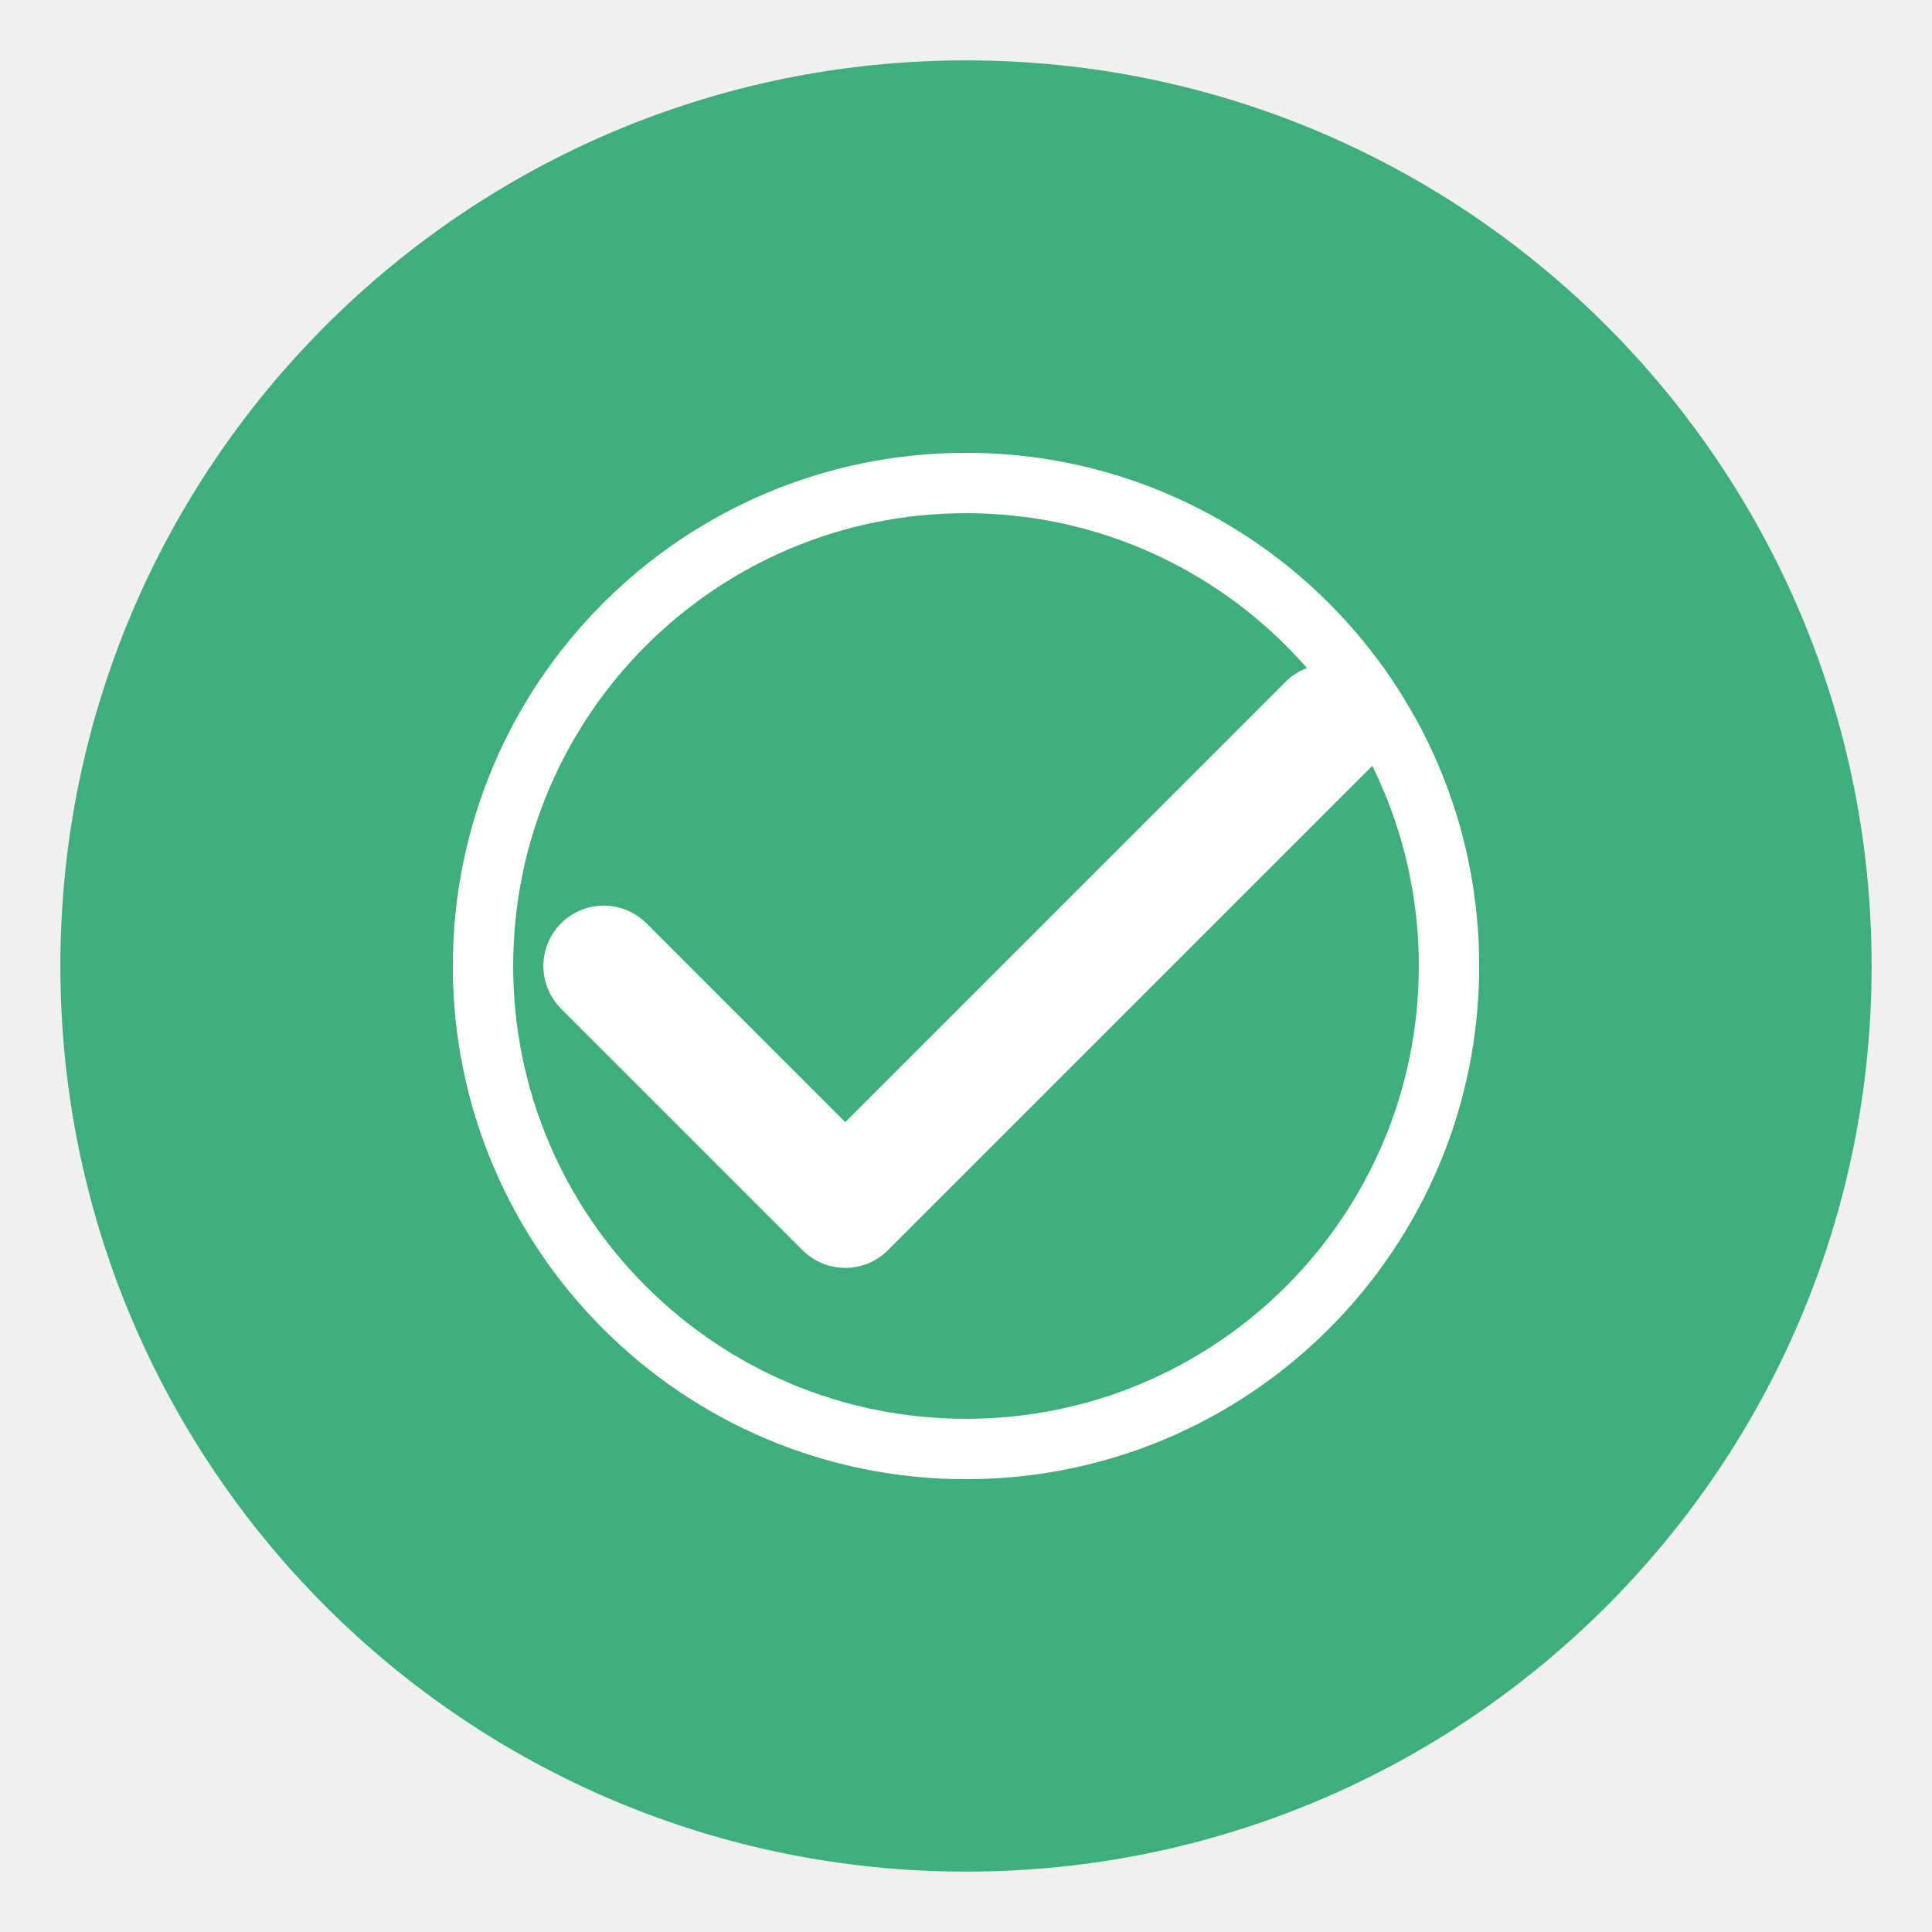
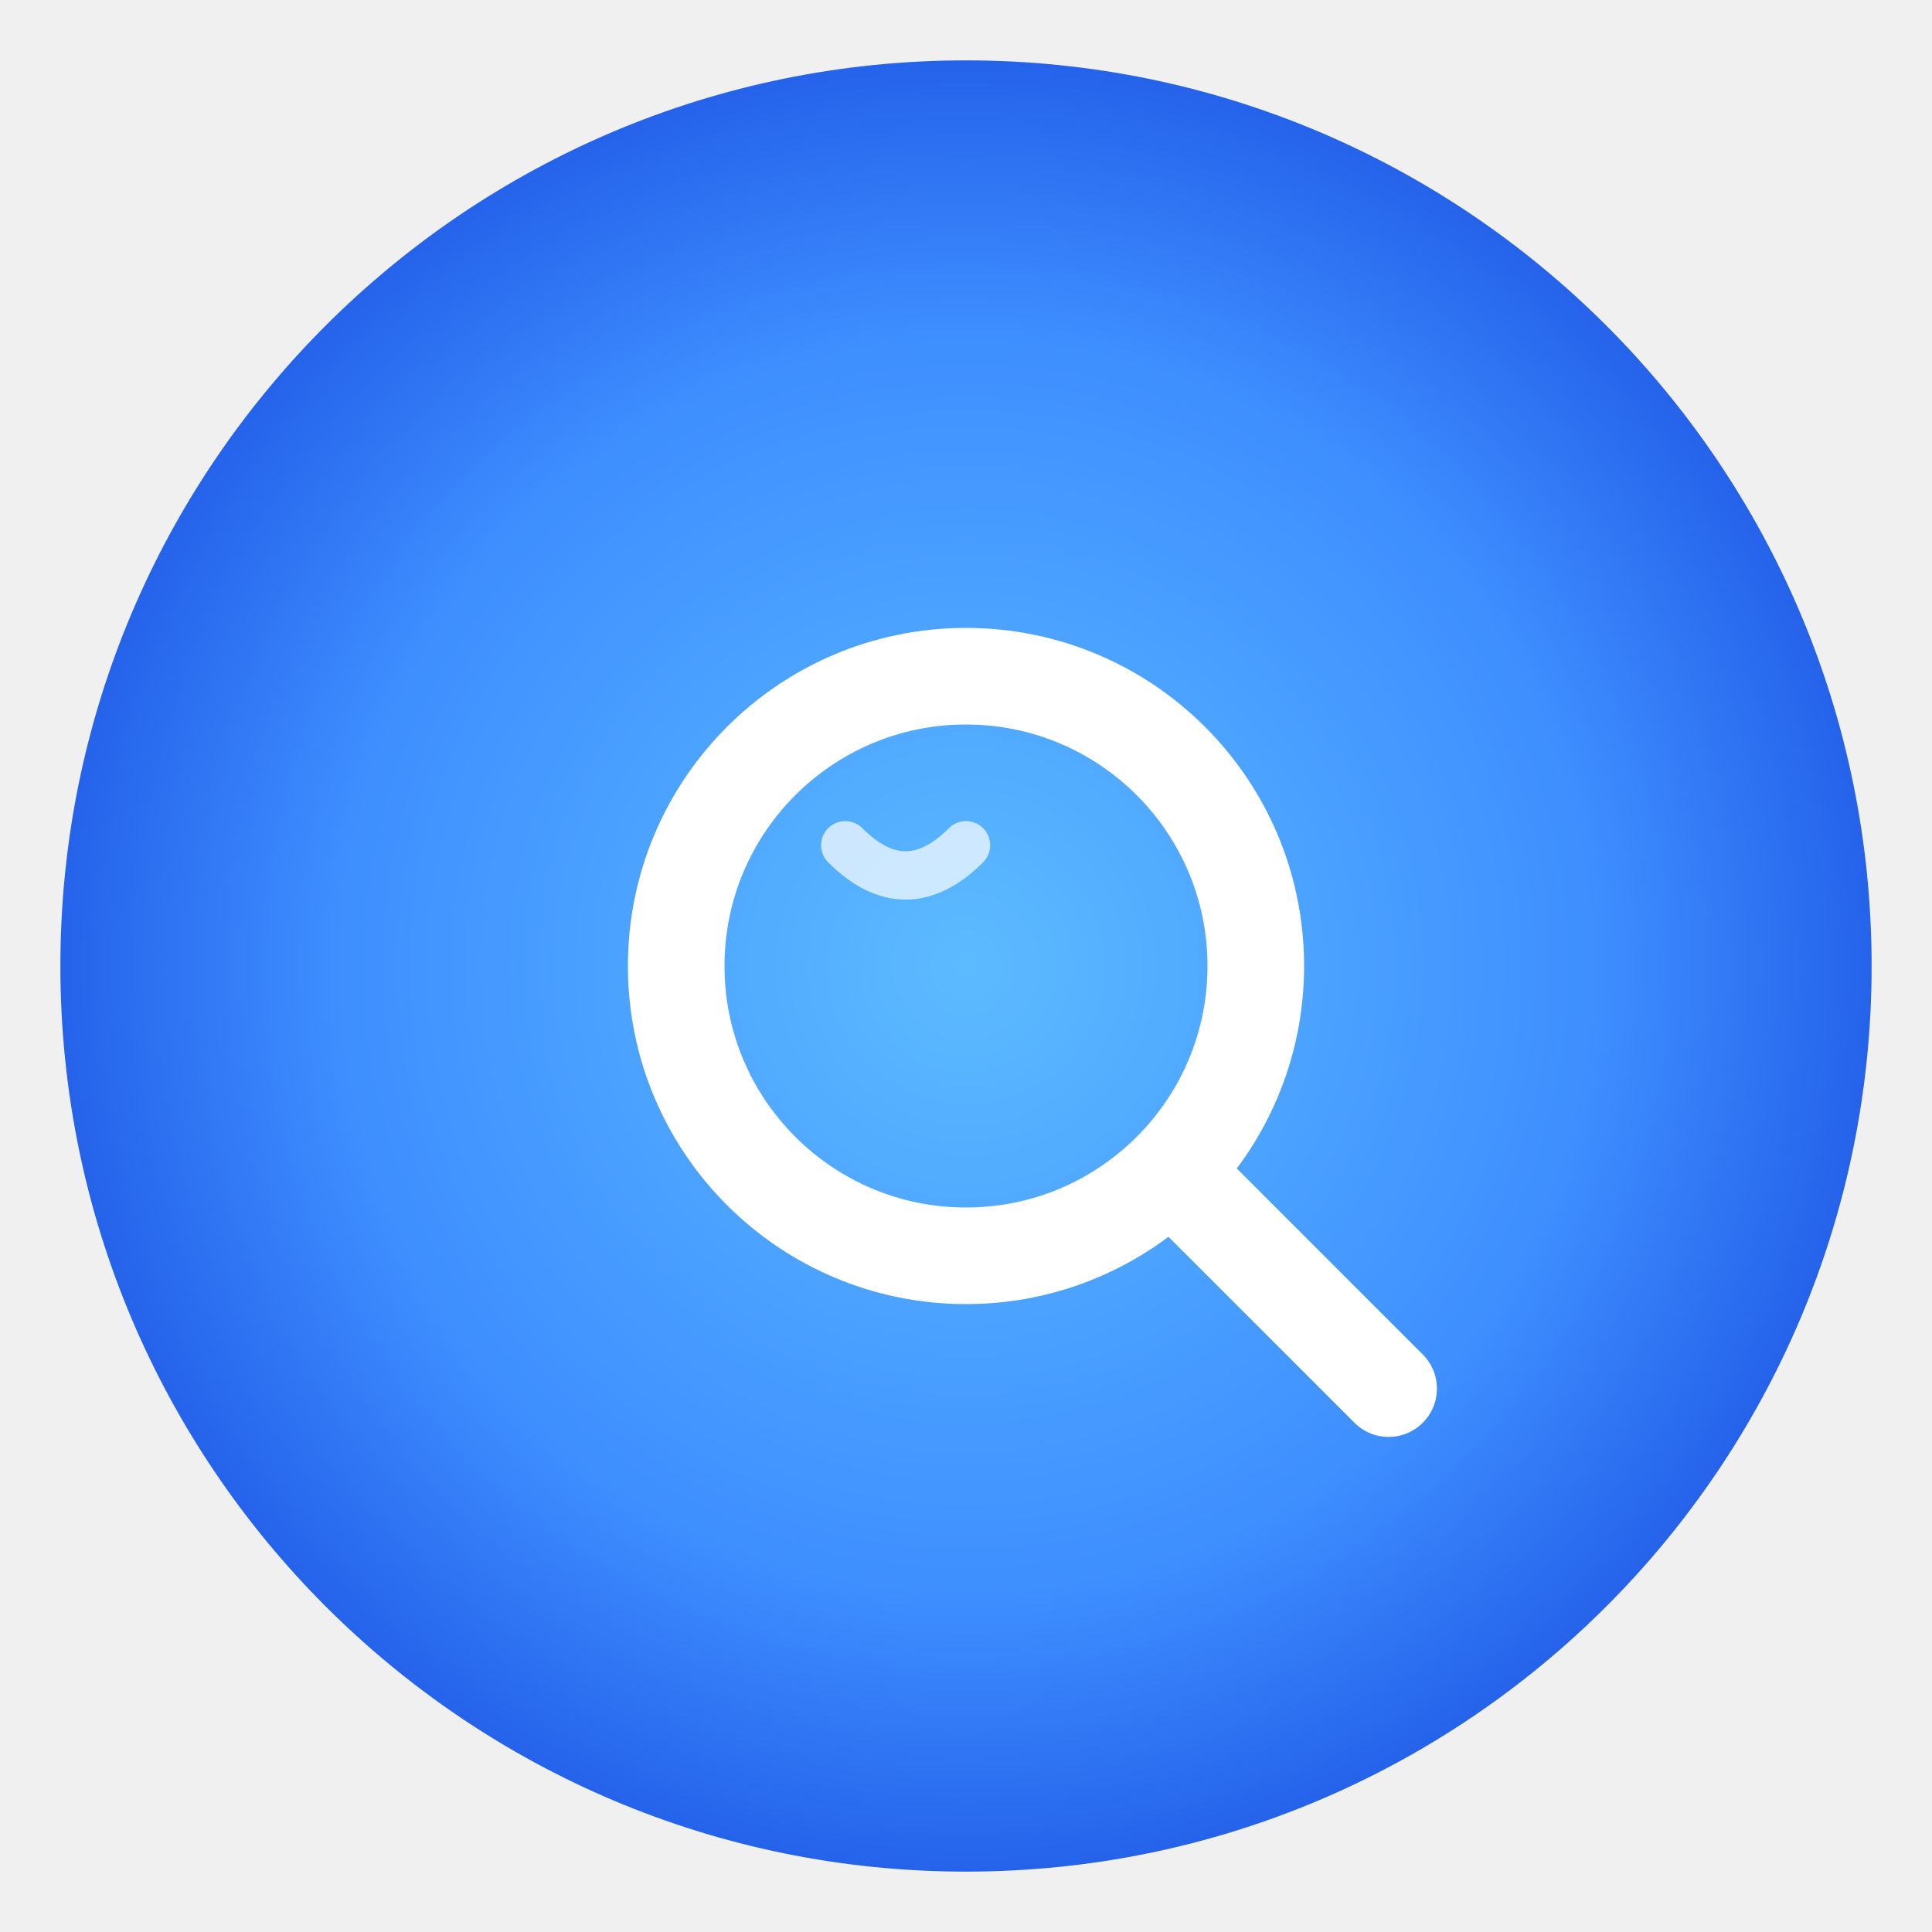
<svg xmlns="http://www.w3.org/2000/svg" width="128" height="128" viewBox="0 0 128 128" fill="none">
-   <circle cx="64" cy="64" r="60" fill="#3eaf7c" />
-   <path d="M40 64L56 80L88 48" stroke="white" stroke-width="8" stroke-linecap="round" stroke-linejoin="round" />
-   <path d="M64 32C81.673 32 96 46.327 96 64C96 81.673 81.673 96 64 96C46.327 96 32 81.673 32 64C32 46.327 46.327 32 64 32Z" stroke="white" stroke-width="4" stroke-linecap="round" stroke-linejoin="round" />
+   <circle cx="64" cy="64" r="60" fill="url(#spotlight-glow)" />
+   <g transform="translate(32, 32) scale(0.8)">
+     <circle cx="40" cy="40" r="24" stroke="white" stroke-width="8" fill="none" stroke-linecap="round" />
+     <line x1="57" y1="57" x2="75" y2="75" stroke="white" stroke-width="8" stroke-linecap="round" />
+     <path d="M30 30 Q35 35, 40 30" stroke="white" stroke-width="4" fill="none" stroke-linecap="round" opacity="0.7" />
+   </g>
+   <defs>
+     <radialGradient id="spotlight-glow" cx="0.5" cy="0.5" r="0.5">
+       <stop offset="0%" stop-color="#5CBBFF" />
+       <stop offset="70%" stop-color="#3E8EFF" />
+       <stop offset="100%" stop-color="#2563EB" />
+     </radialGradient>
+   </defs>
</svg>
